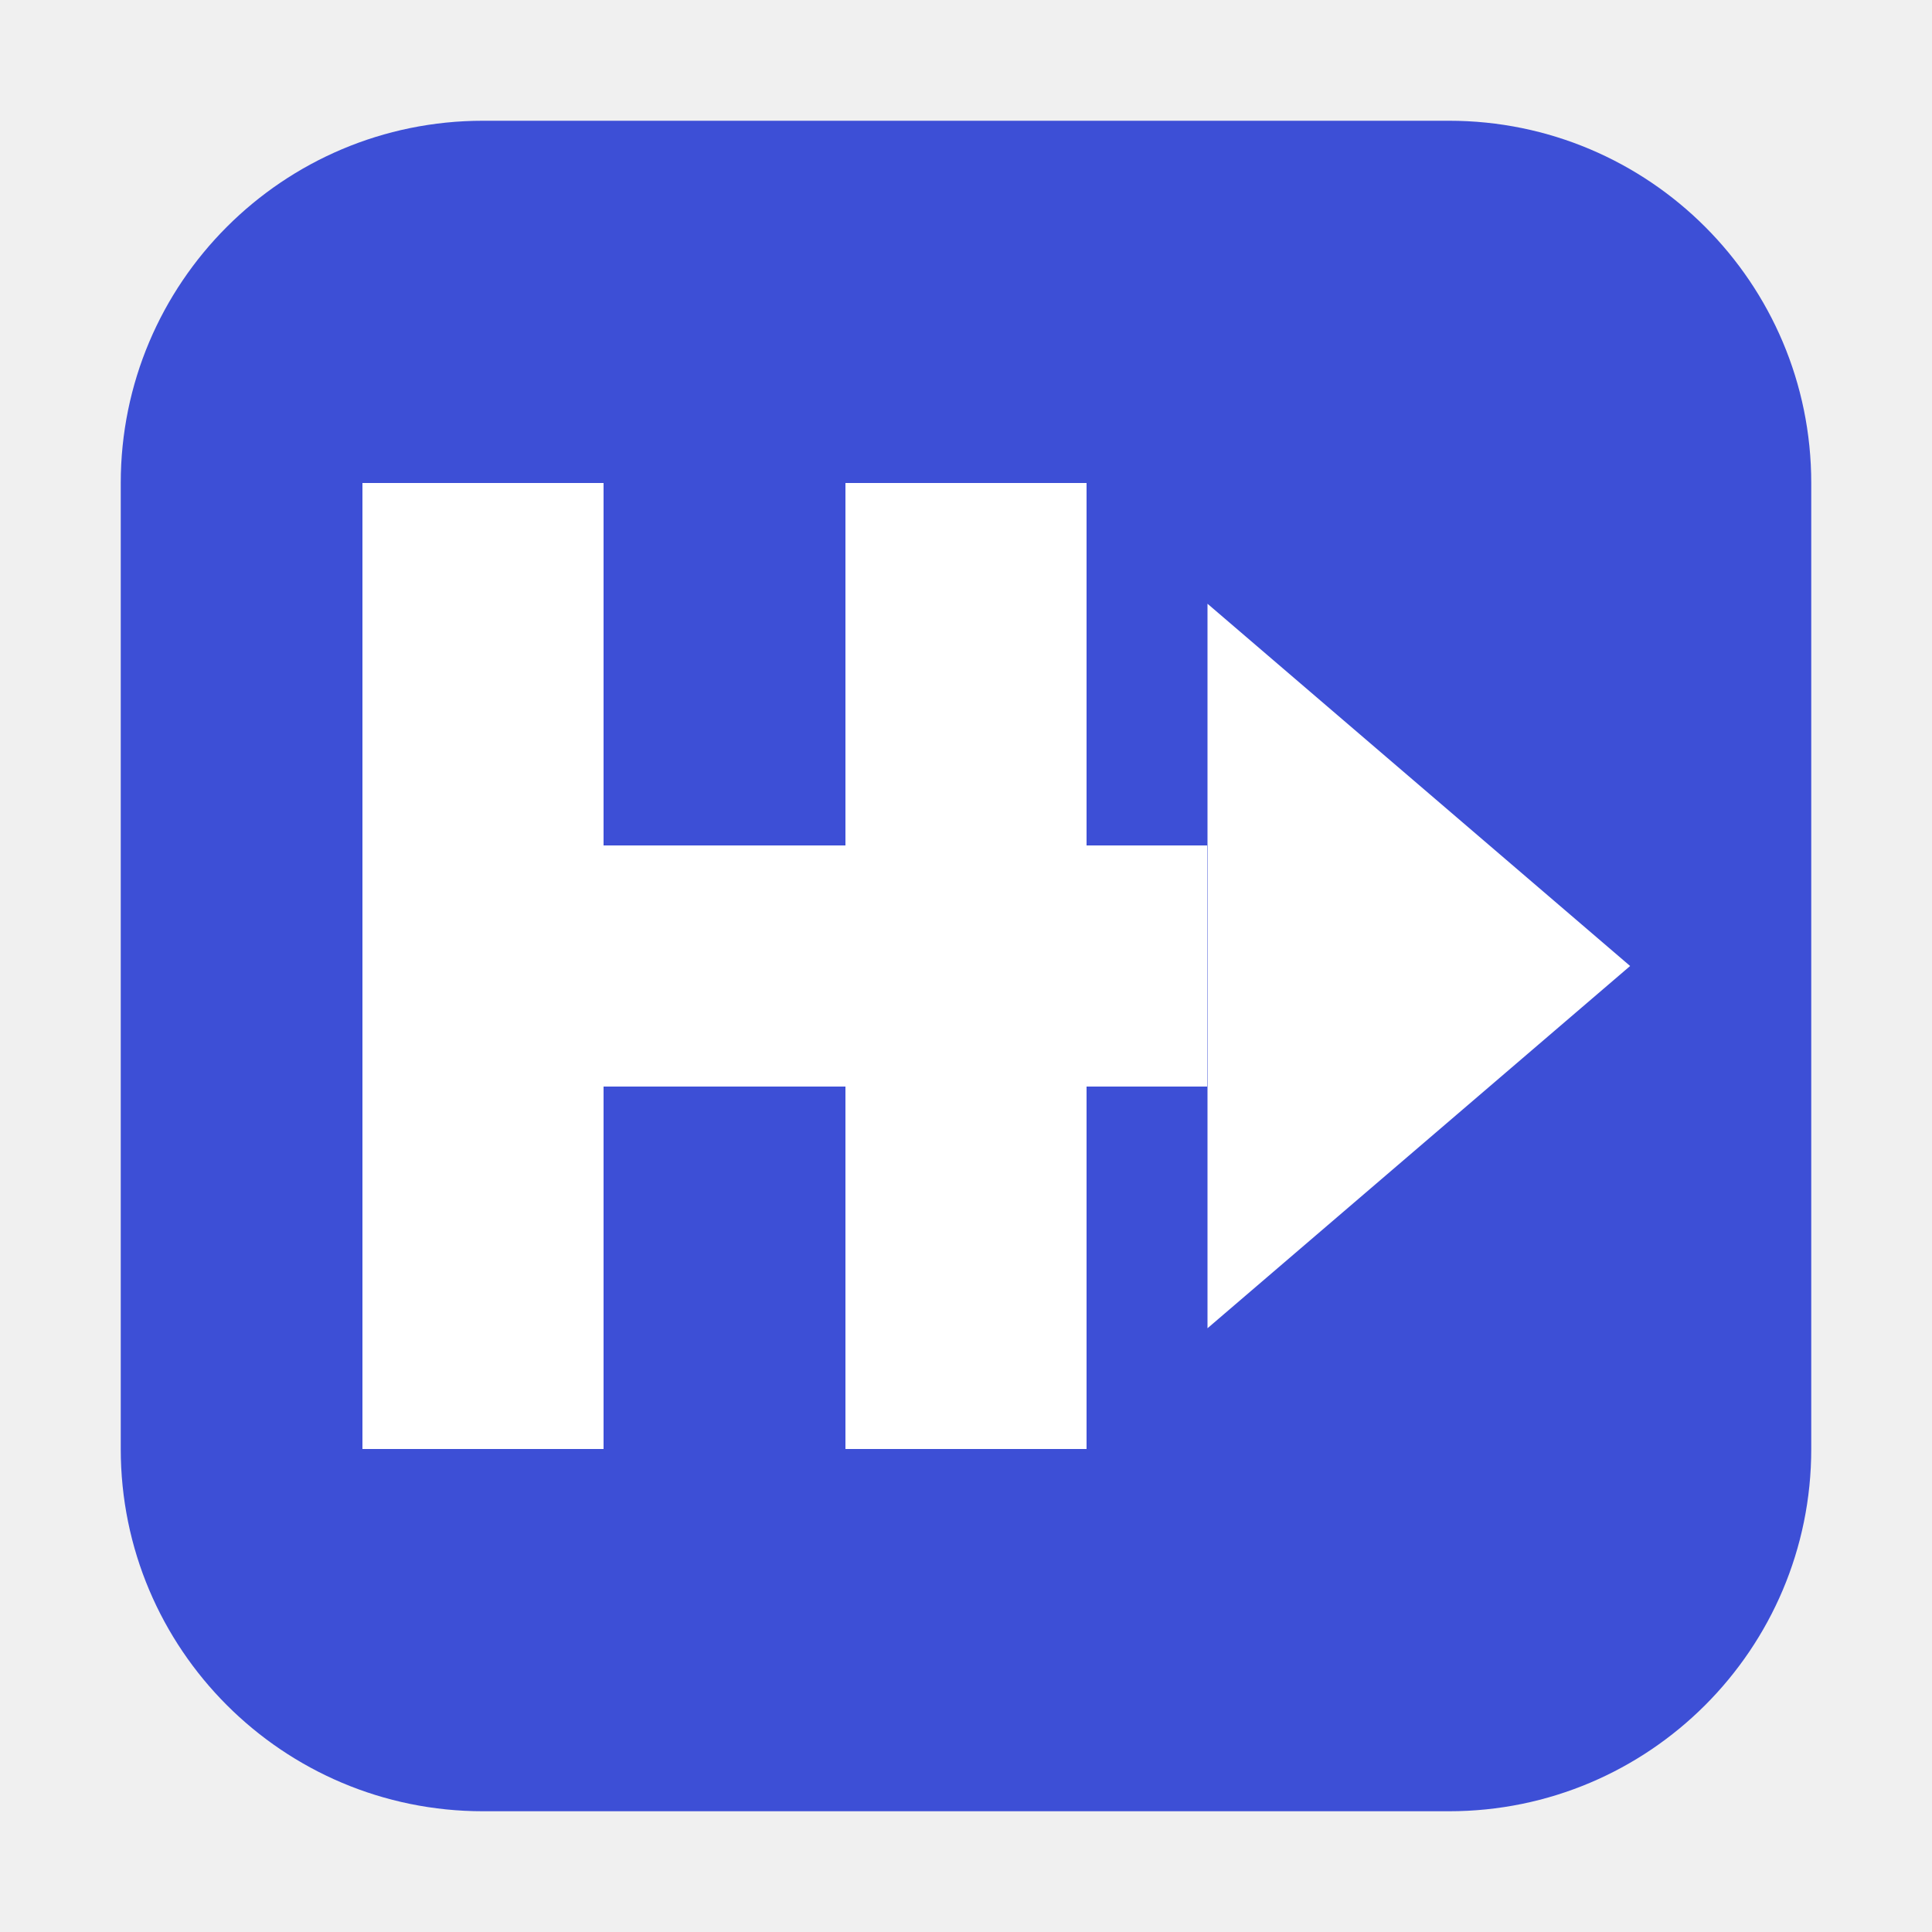
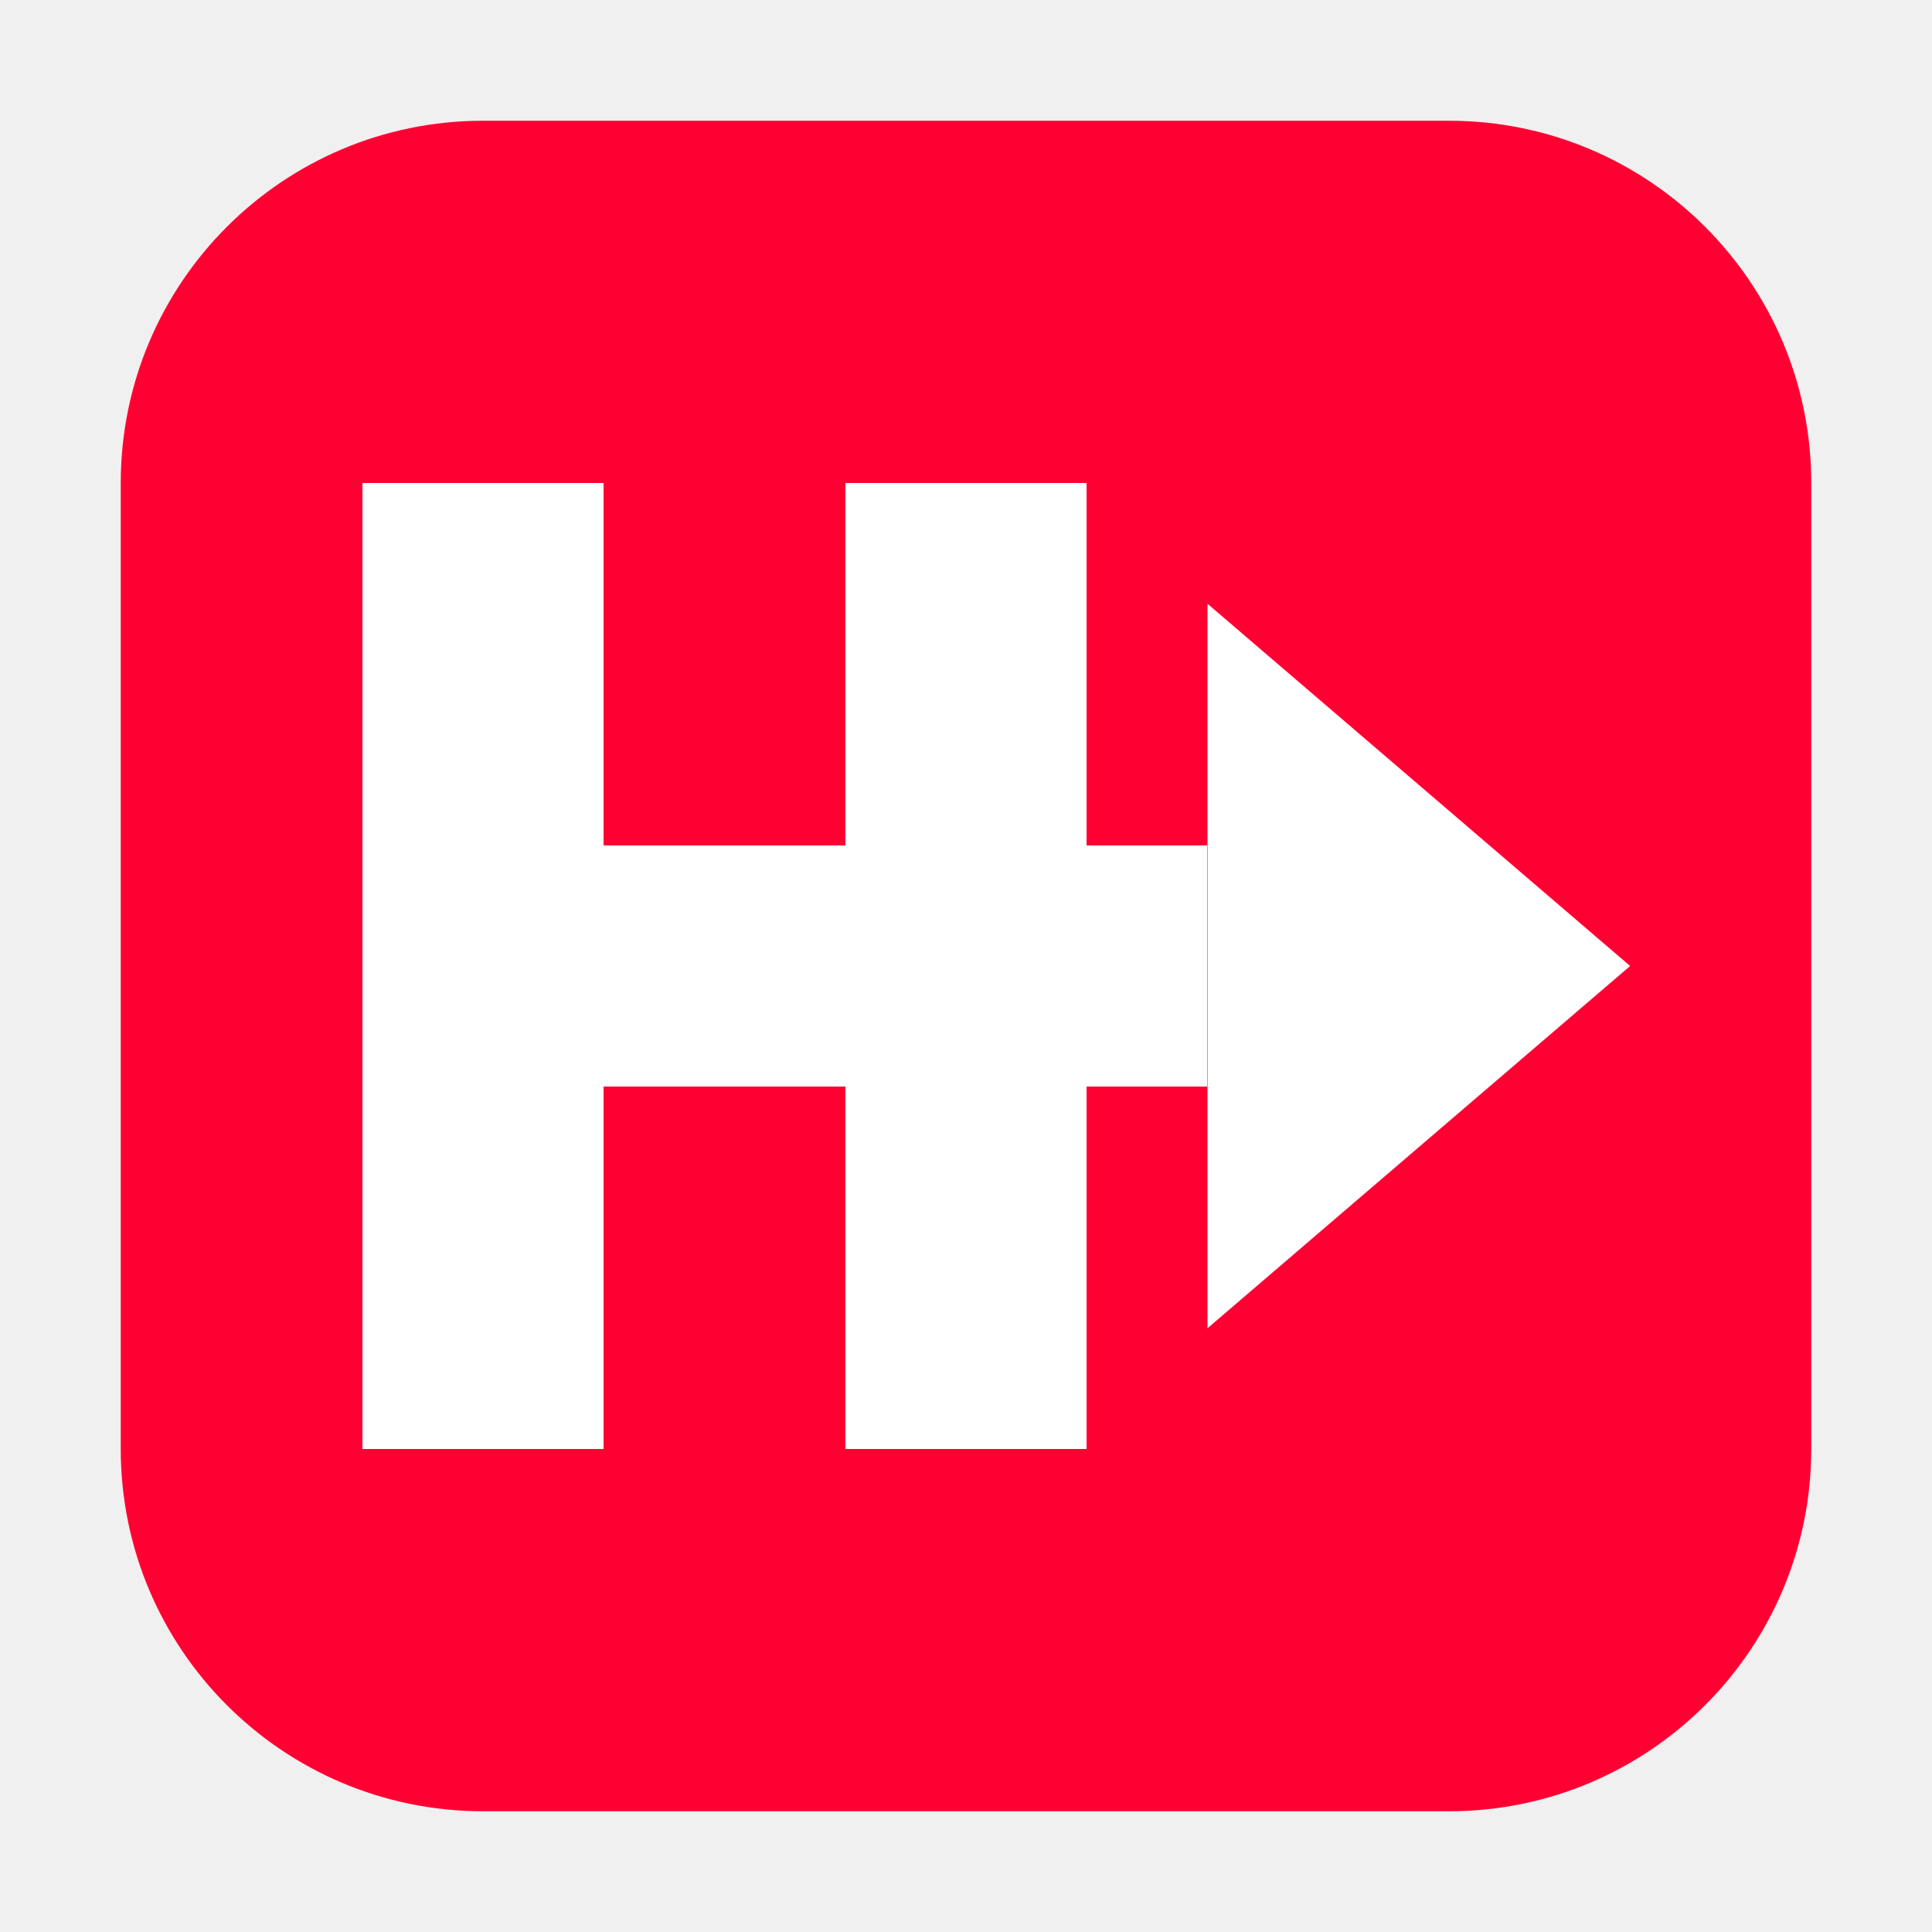
<svg xmlns="http://www.w3.org/2000/svg" width="32" height="32" viewBox="0 0 32 32">
-   <rect x="2" y="2" width="28" height="28" rx="6" fill="#3D4FD6" />
+   <rect x="2" y="2" width="28" height="28" rx="6" fill="#FF0033" />
  <g fill="#FFFFFF">
    <rect x="6" y="8" width="4" height="16" shape-rendering="crispEdges" />
    <rect x="14" y="8" width="4" height="16" shape-rendering="crispEdges" />
    <rect x="6" y="14" width="14" height="4" shape-rendering="crispEdges" />
    <path d="M 20 10 L 27 16 L 20 22 Z" />
  </g>
</svg>
